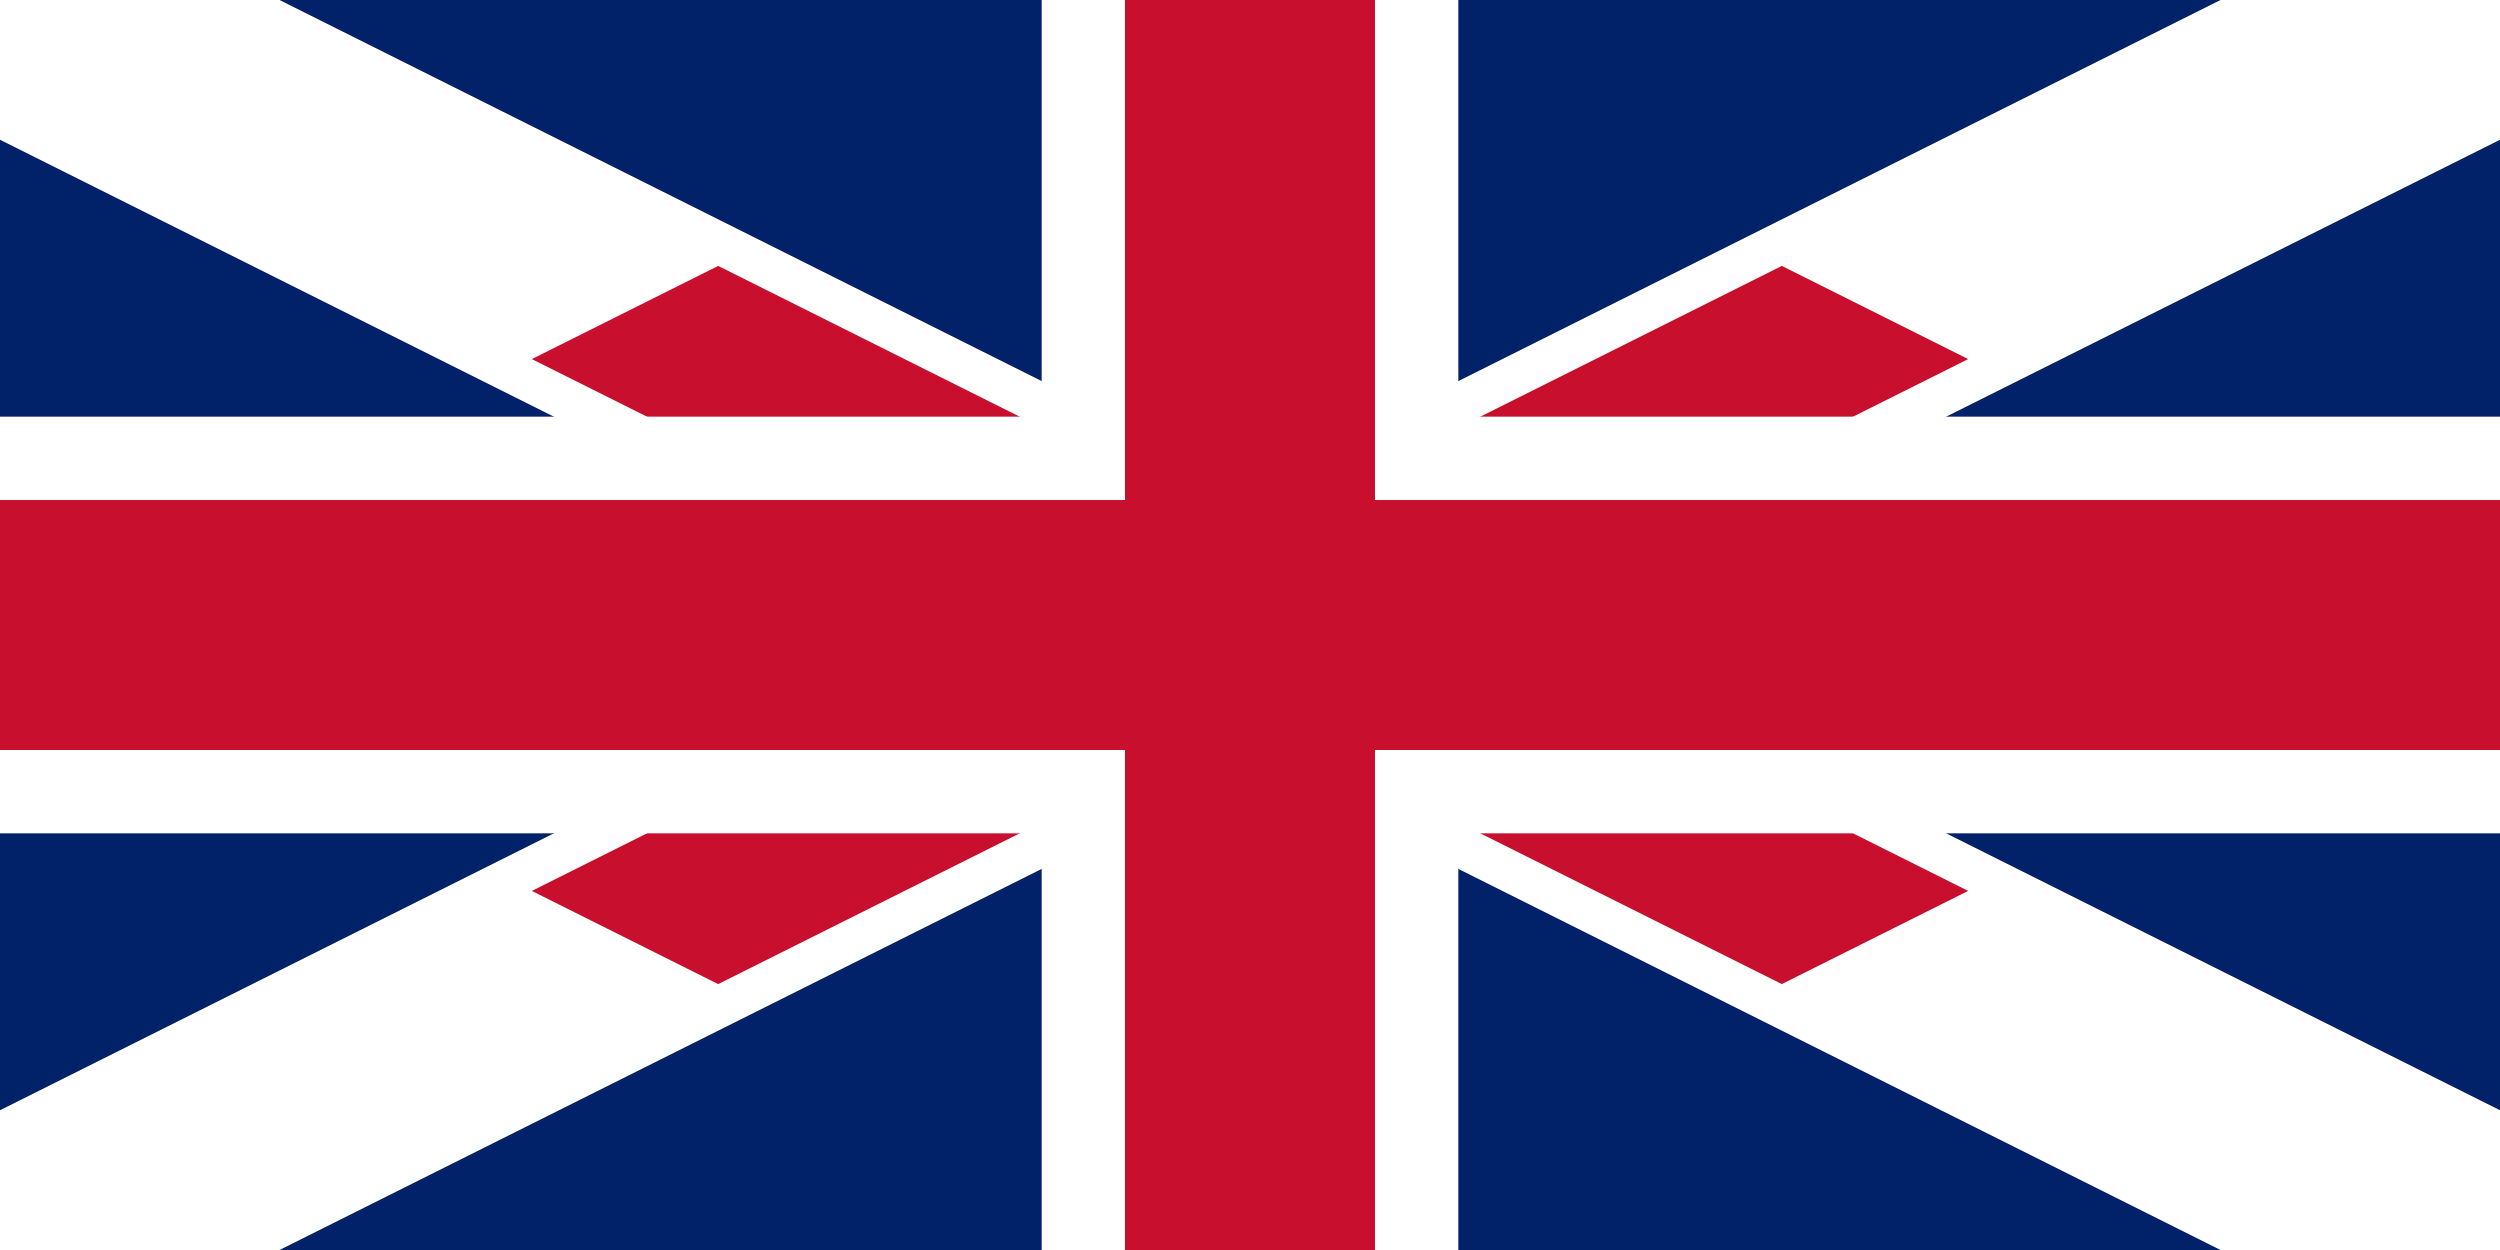
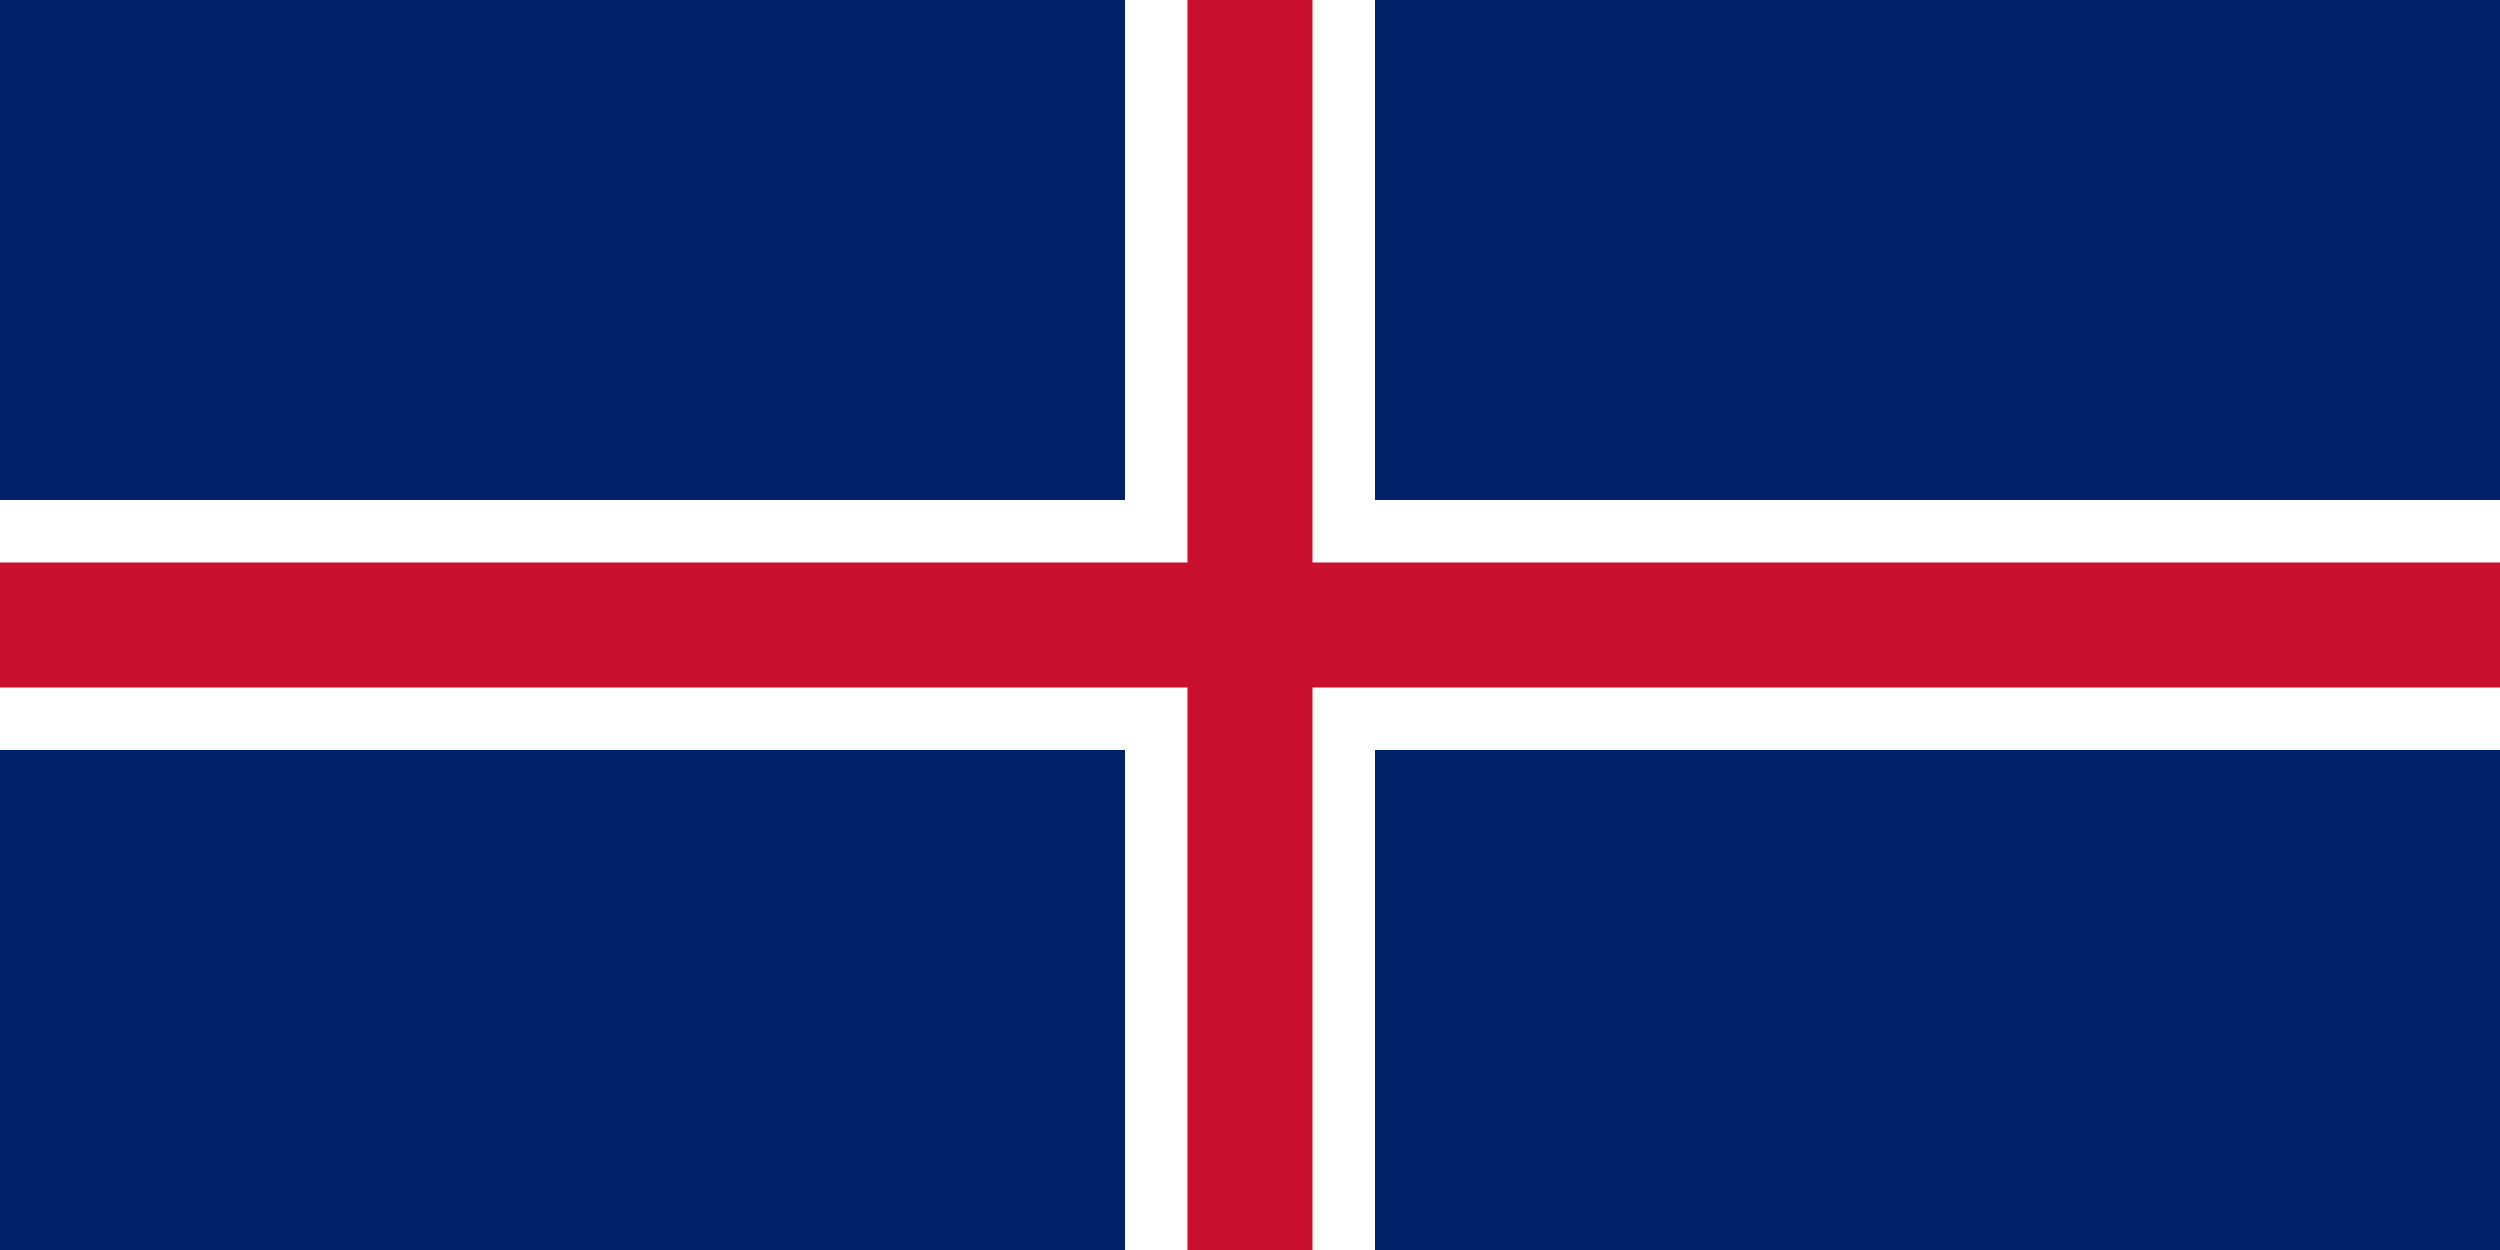
<svg xmlns="http://www.w3.org/2000/svg" viewBox="0 0 60 30">
  <rect width="60" height="30" fill="#012169" />
-   <path d="M0,0 L60,30 M60,0 L0,30" stroke="#fff" stroke-width="6" />
-   <path d="M0,0 L60,30 M60,0 L0,30" stroke="#C8102E" stroke-width="4" clip-path="url(#t)" />
-   <clipPath id="t">
-     <path d="M30,0 L60,15 L30,30 L0,15 Z" />
-   </clipPath>
-   <path d="M30,0 V30 M0,15 H60" stroke="#fff" stroke-width="10" />
-   <path d="M30,0 V30 M0,15 H60" stroke="#C8102E" stroke-width="6" />
+   <path d="M0,15 H60 M30,0 V30" stroke="#FFFFFF" stroke-width="6" />
+   <path d="M0,15 H60 M30,0 V30" stroke="#C8102E" stroke-width="3" />
</svg>
